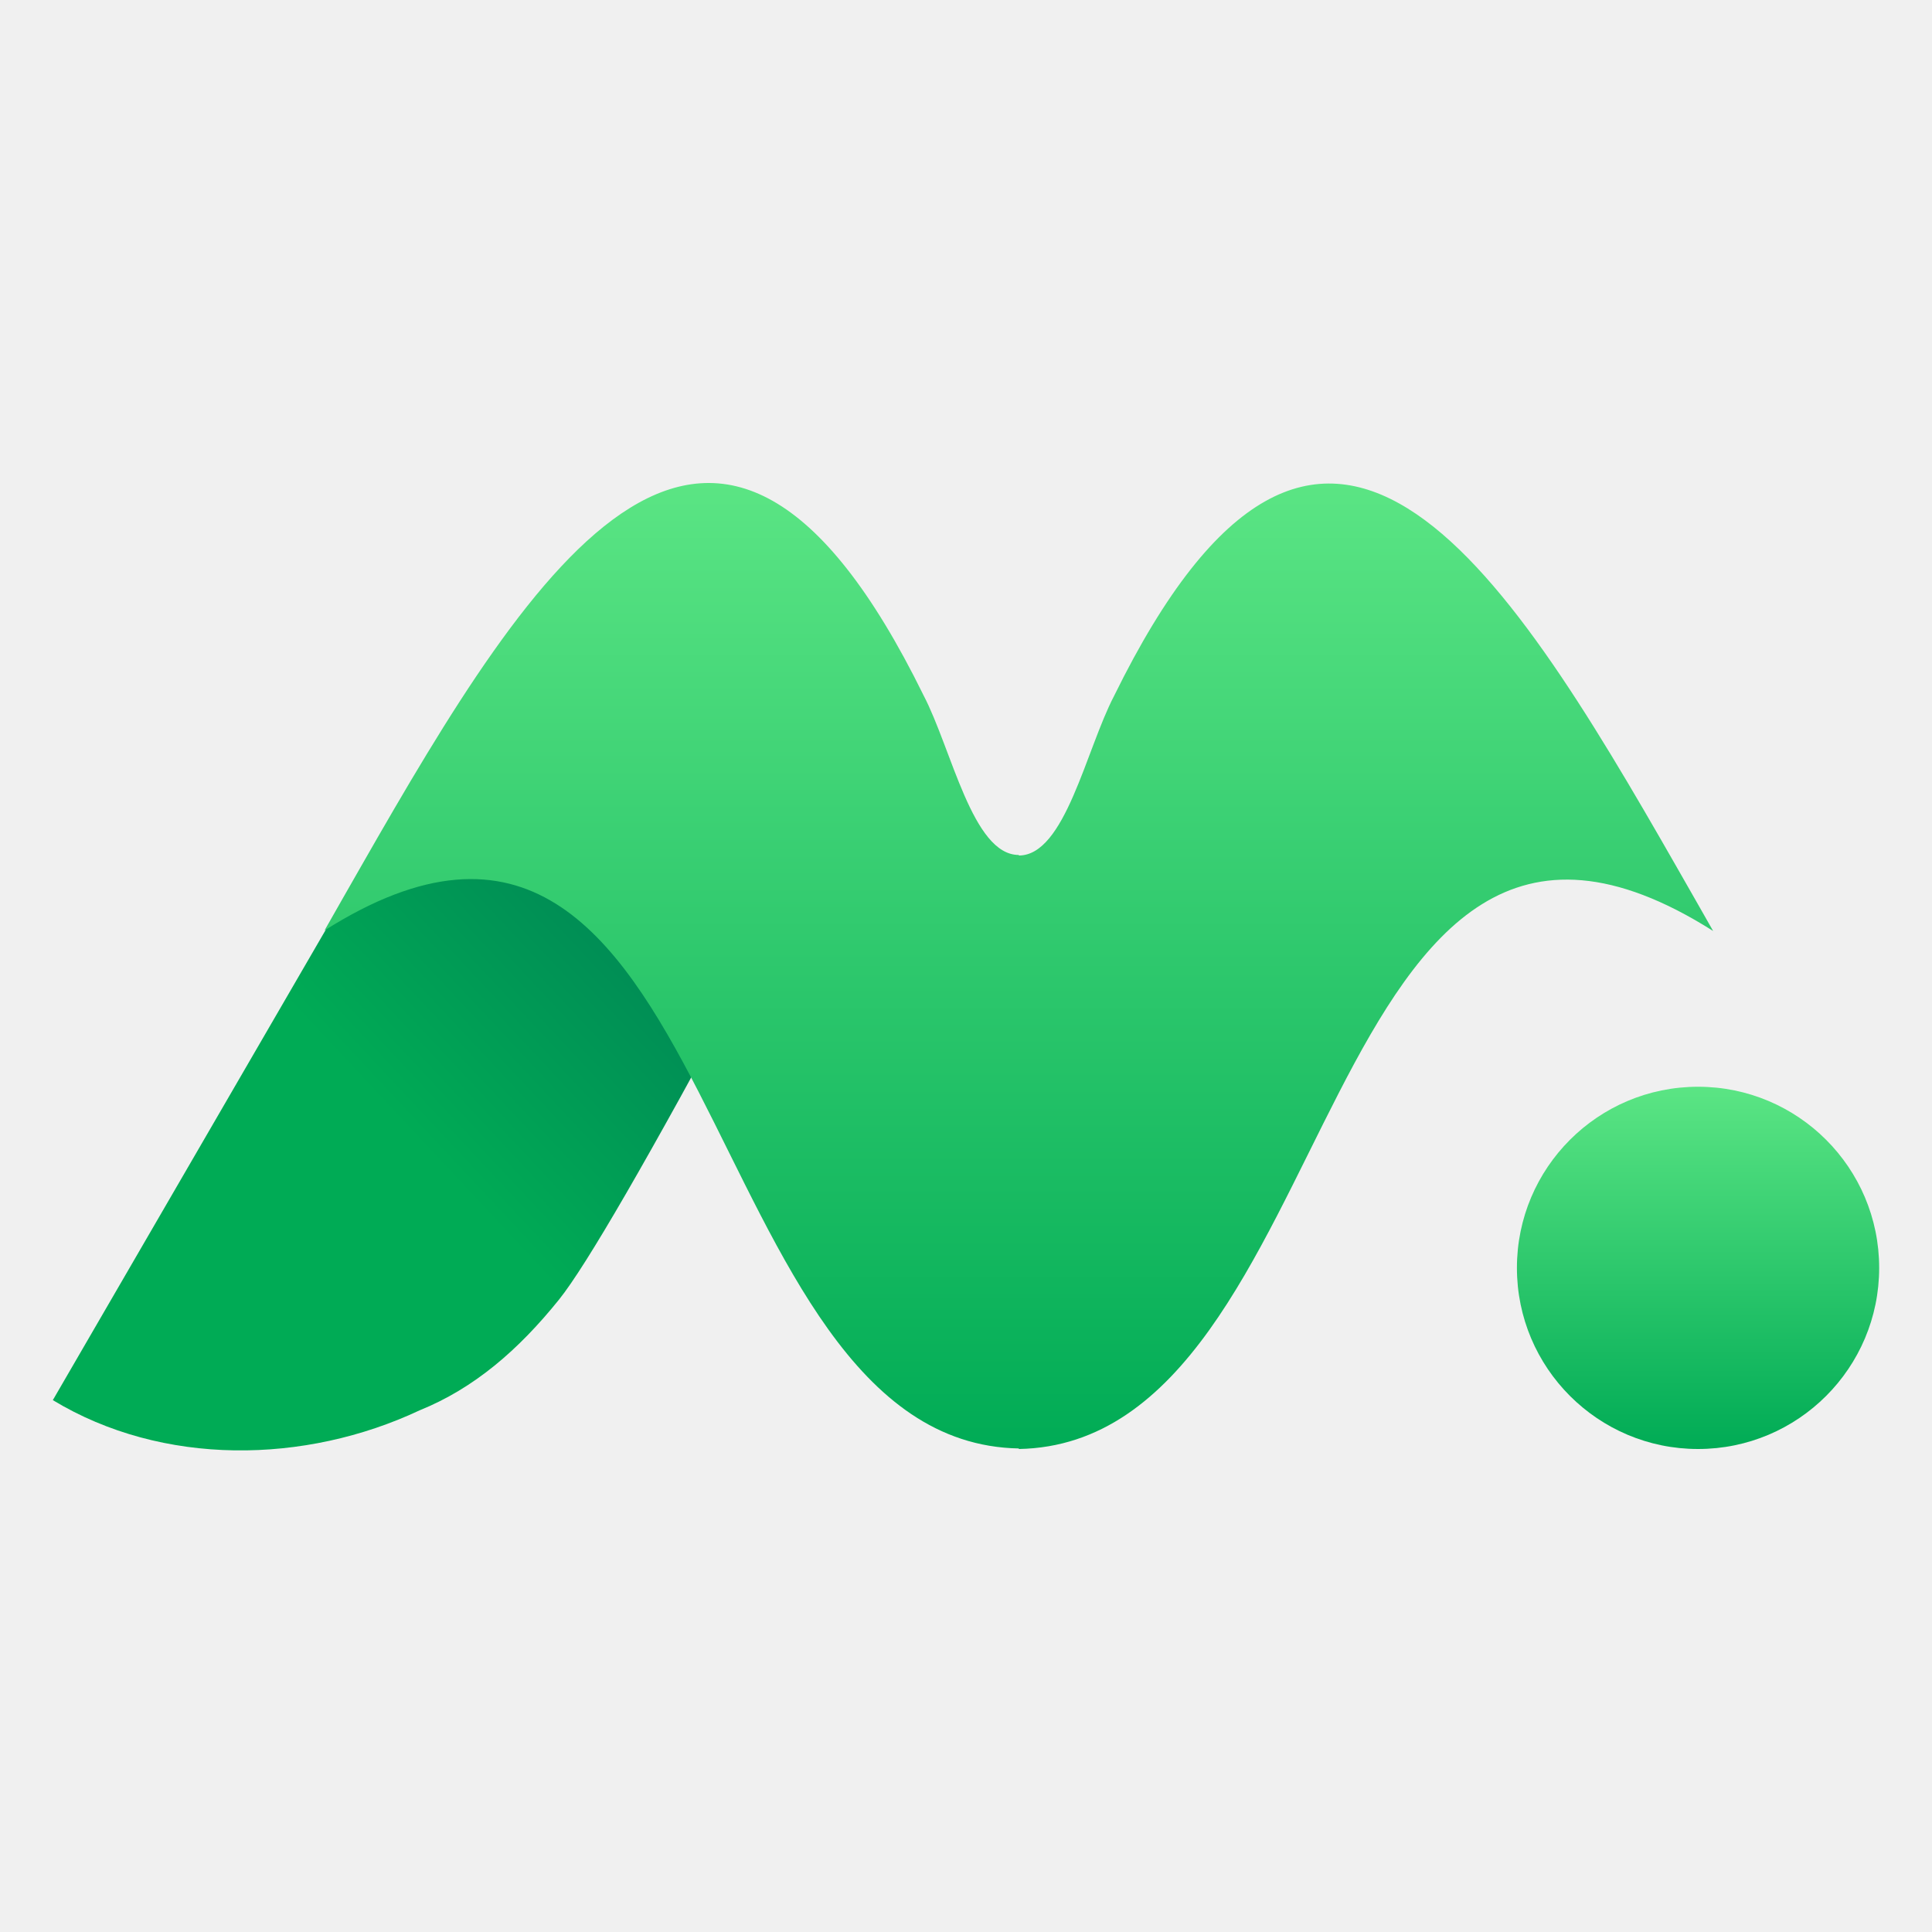
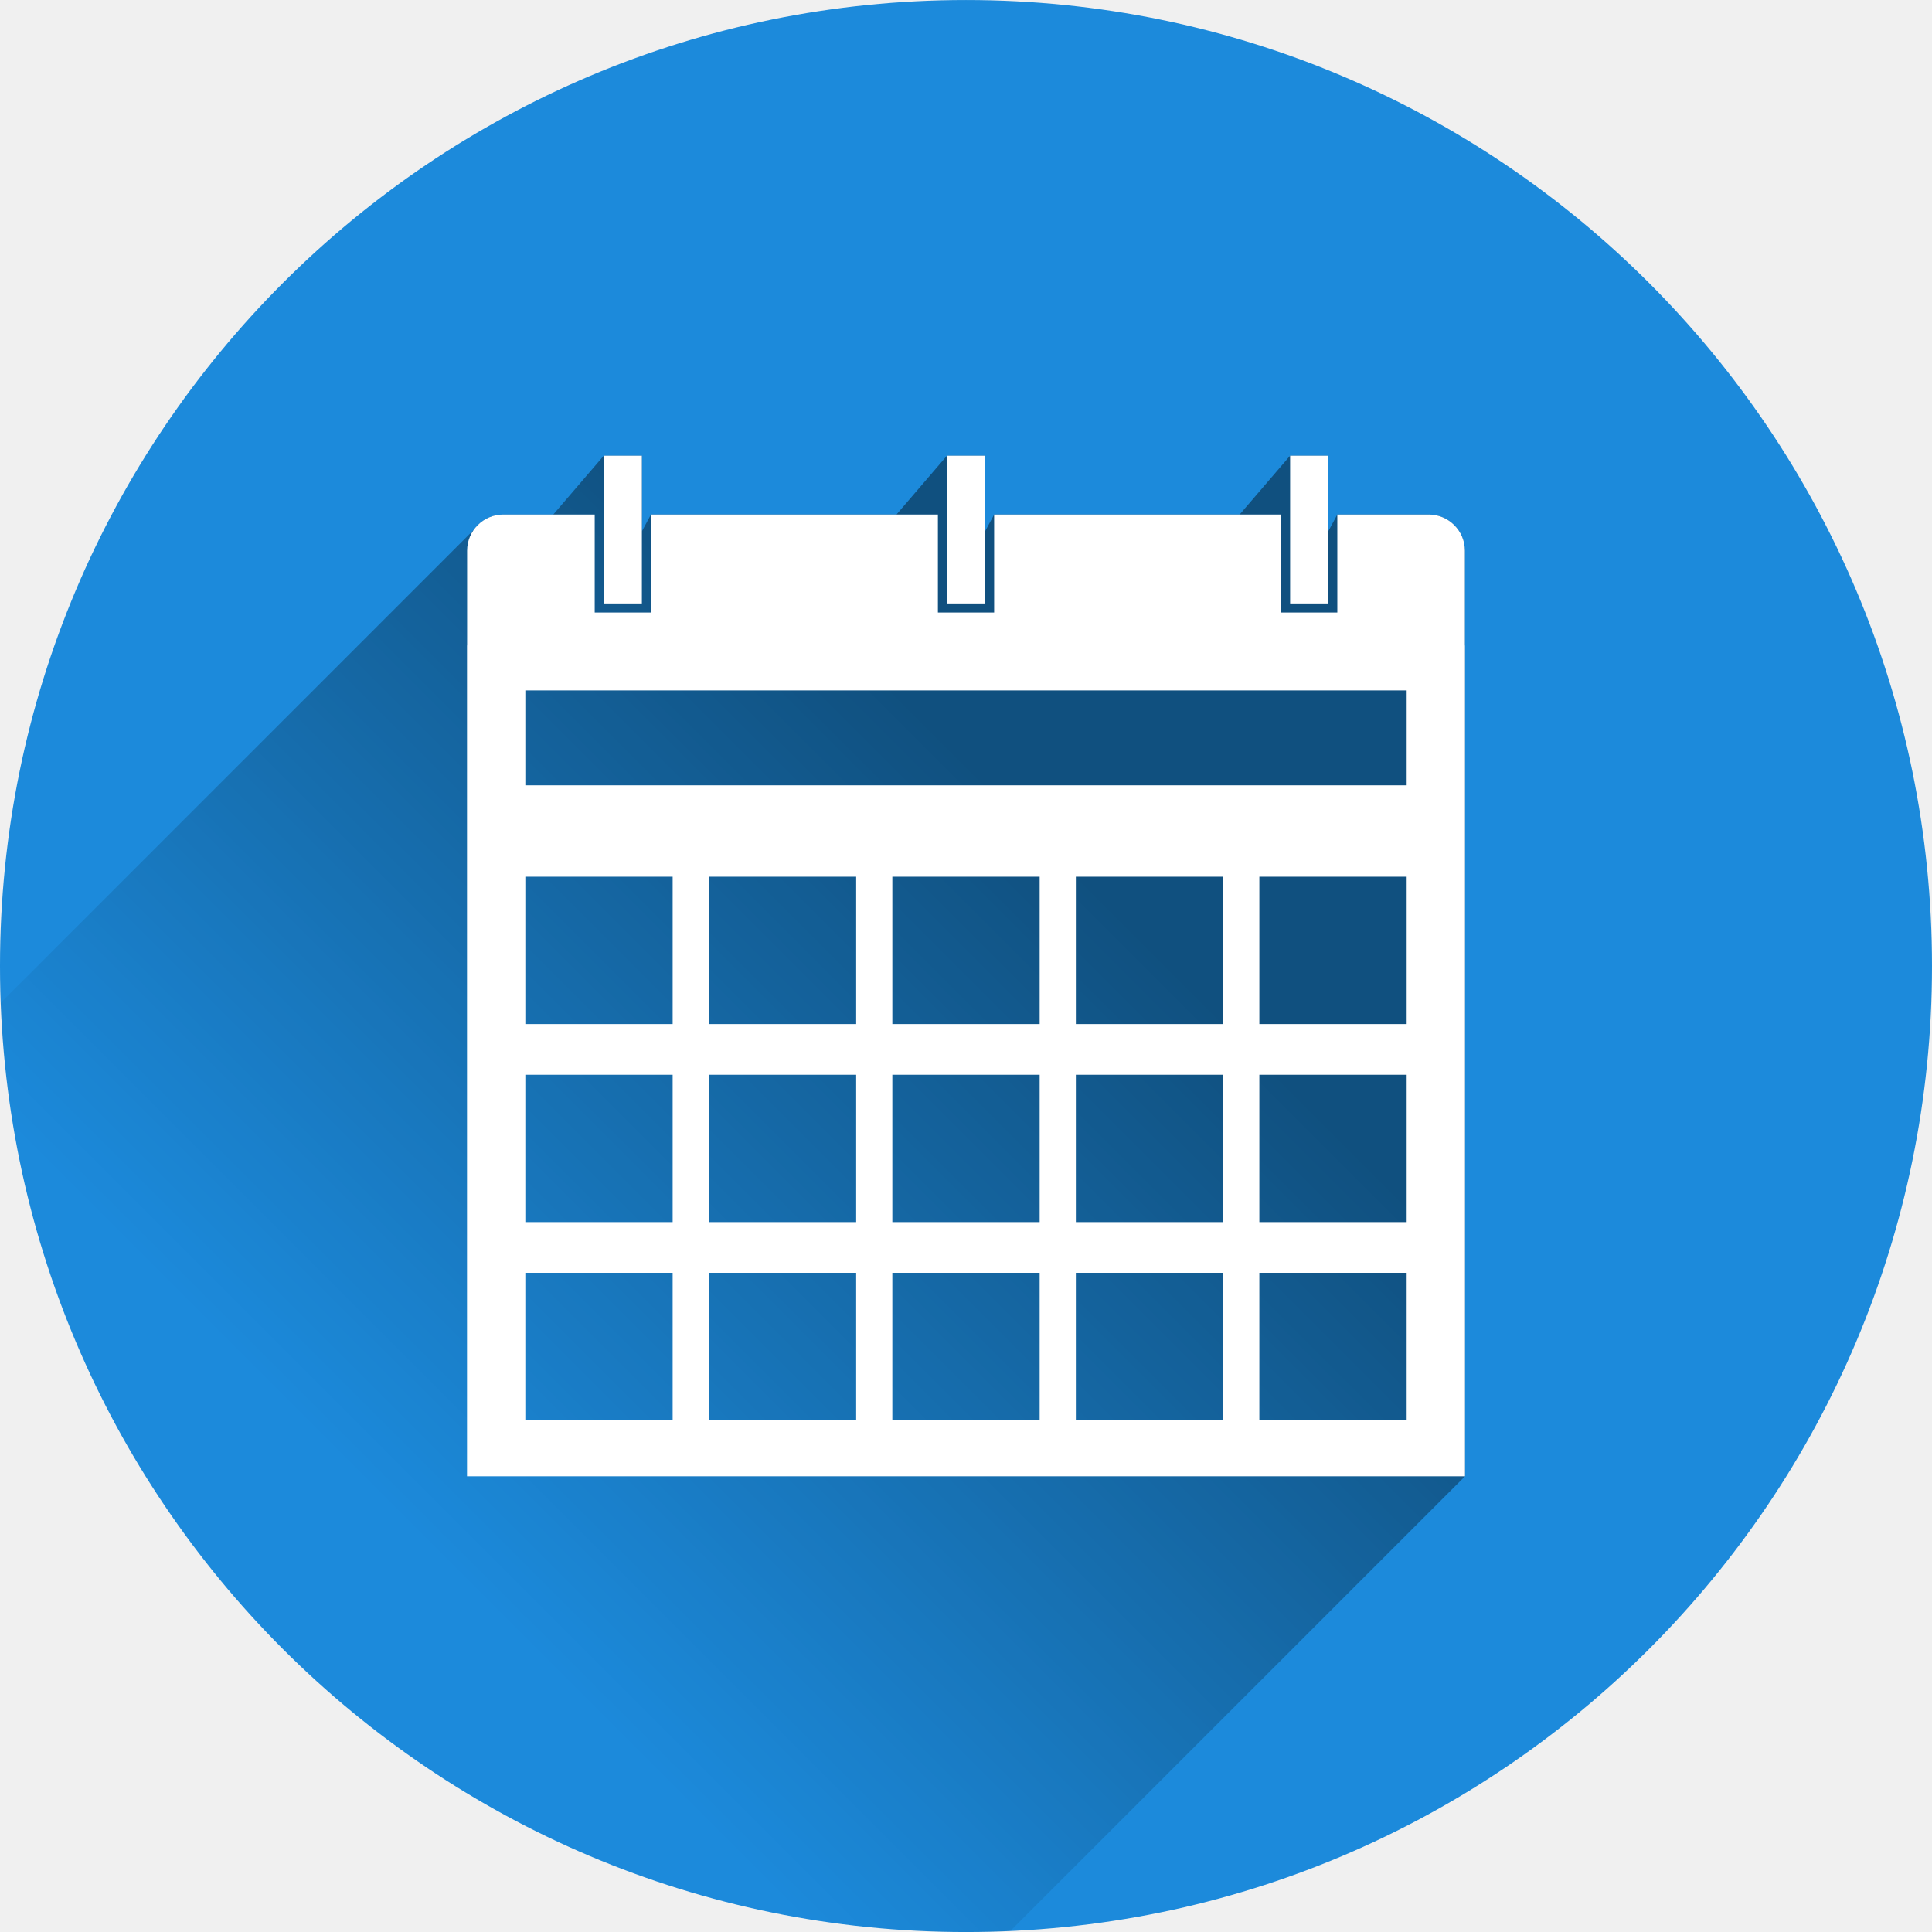
- <svg xmlns="http://www.w3.org/2000/svg" height="512" viewBox="0 0 512 512" width="512">
-   <linearGradient id="a" x1="100%" x2="50%" y1="5.663%" y2="50%">
-     <stop offset="0" stop-color="#007b55" />
-     <stop offset="1" stop-color="#00ab55" />
-   </linearGradient>
-   <linearGradient id="b" x1="50%" x2="50%" y1="0%" y2="100%">
-     <stop offset="0" stop-color="#5be584" />
-     <stop offset="1" stop-color="#00ab55" />
-   </linearGradient>
-   <g fill="none" fill-rule="evenodd" transform="translate(14 128)">
-     <path d="m92.807 83.107c44.289 22.889 46.308 23.935 46.401 23.98.012.009.642.333 44.793 23.153-26.072 48.54-42.693 77.266-49.868 86.179-10.759 13.37-22.495 23.493-36.93 29.334-30.346 14.262-68.07 14.929-97.202-2.704z" fill="url(#a)" />
-     <g fill="url(#b)">
-       <path d="m430.31 101.726c-46.271-80.956-94.1-157.228-149.043-45.344-7.516 14.383-12.995 42.337-25.267 42.337v-.142c-12.272 0-17.749-27.953-25.265-42.337-54.945-111.885-102.774-35.612-149.045 45.344-3.482 6.105-6.827 11.932-9.69 16.996 106.038-67.127 97.11 135.666 184 137.278v.142c86.891-1.611 77.962-204.405 184-137.28-2.861-5.062-6.206-10.889-9.69-16.994" />
-       <path d="m436 256c26.509 0 48-21.491 48-48s-21.491-48-48-48-48 21.491-48 48 21.491 48 48 48" />
+ <svg xmlns="http://www.w3.org/2000/svg" width="512" height="512" version="1.1" viewBox="0 0 800 800">
+   <defs>
+     <mask id="e" maskUnits="userSpaceOnUse">
+       <circle cx="400" cy="400" r="400" color="#000000" color-rendering="auto" fill="#fff" fill-rule="evenodd" image-rendering="auto" shape-rendering="auto" solid-color="#000000" style="isolation:auto;mix-blend-mode:normal" />
+     </mask>
+     <mask id="f" maskUnits="userSpaceOnUse">
+       <circle cx="400" cy="400" r="400" color="#000000" color-rendering="auto" fill="#fff" fill-rule="evenodd" image-rendering="auto" shape-rendering="auto" solid-color="#000000" style="isolation:auto;mix-blend-mode:normal" />
+     </mask>
+     <linearGradient id="d" x1="452.68" x2="178.12" y1="367.24" y2="641.8" gradientUnits="userSpaceOnUse">
+       <stop offset="0" />
+       <stop stop-opacity="0" offset="1" />
+     </linearGradient>
+   </defs>
+   <g transform="translate(0 -252.36)">
+     <g transform="translate(-61.541 263.91)" fill-rule="evenodd" shape-rendering="auto">
+       <circle cx="461.54" cy="388.46" r="400" color="#000000" color-rendering="auto" fill="#1c8adb" image-rendering="auto" solid-color="#000000" style="isolation:auto;mix-blend-mode:normal" />
+       <path transform="translate(61.541 -11.544)" d="m250 188.69-20.896 24.35h-20.684c-5.032 0-9.472 2.487-12.193 6.289l-196.09 196.09c5.991 238.91 202.99 395.31 417.99 384.38l188.5-188.5v-344.05h-0.043v-39.217c0-8.284-6.716-15-15-15h-37.828l-3.752 6.965v-31.314h-15.791l-20.896 24.35h-101.66l-3.75 6.965v-31.314h-15.791l-20.896 24.35h-101.67l-3.752 6.965v-31.314z" color="#000000" color-rendering="auto" fill="url(#d)" image-rendering="auto" mask="url(#f)" opacity=".42" solid-color="#000000" style="isolation:auto;mix-blend-mode:normal" />
+       <path transform="translate(61.541 -11.544)" d="m250 188.69v61.18h15.789v-61.18h-15.789zm142.11 0v61.18h15.791v-61.18h-15.791zm142.1 0v61.18h15.791v-61.18h-15.791zm-325.79 24.35c-8.284 0-15 6.716-15 15v39.217h-0.043v344.05h413.25v-344.05h-0.043v-39.217c0-8.284-6.716-15-15-15h-37.828v40.58h-23.291v-40.58h-118.81v40.58h-23.289v-40.58h-118.82v40.58h-23.289v-40.58h-37.832zm9.111 72.846h364.94v39.285h-364.94v-39.285zm0 77.145h61v61h-61v-61zm75.99 0h61v61h-61v-61zm75.979 0h61v61h-61v-61zm75.99 0h61v61h-61v-61zm75.98 0h61v61h-61v-61zm-303.94 82h61v61h-61v-61zm75.99 0h61v61h-61v-61zm75.979 0h61v61h-61v-61zm75.99 0h61v61h-61v-61zm75.98 0h61v61h-61v-61zm-303.94 82.01h61v61h-61v-61zm75.99 0h61v61h-61v-61zm75.979 0h61v61h-61v-61zm75.99 0h61v61h-61v-61zm75.98 0h61v61h-61v-61z" color="#000000" color-rendering="auto" fill="#fff" image-rendering="auto" mask="url(#e)" solid-color="#000000" style="isolation:auto;mix-blend-mode:normal" />
    </g>
  </g>
</svg>
